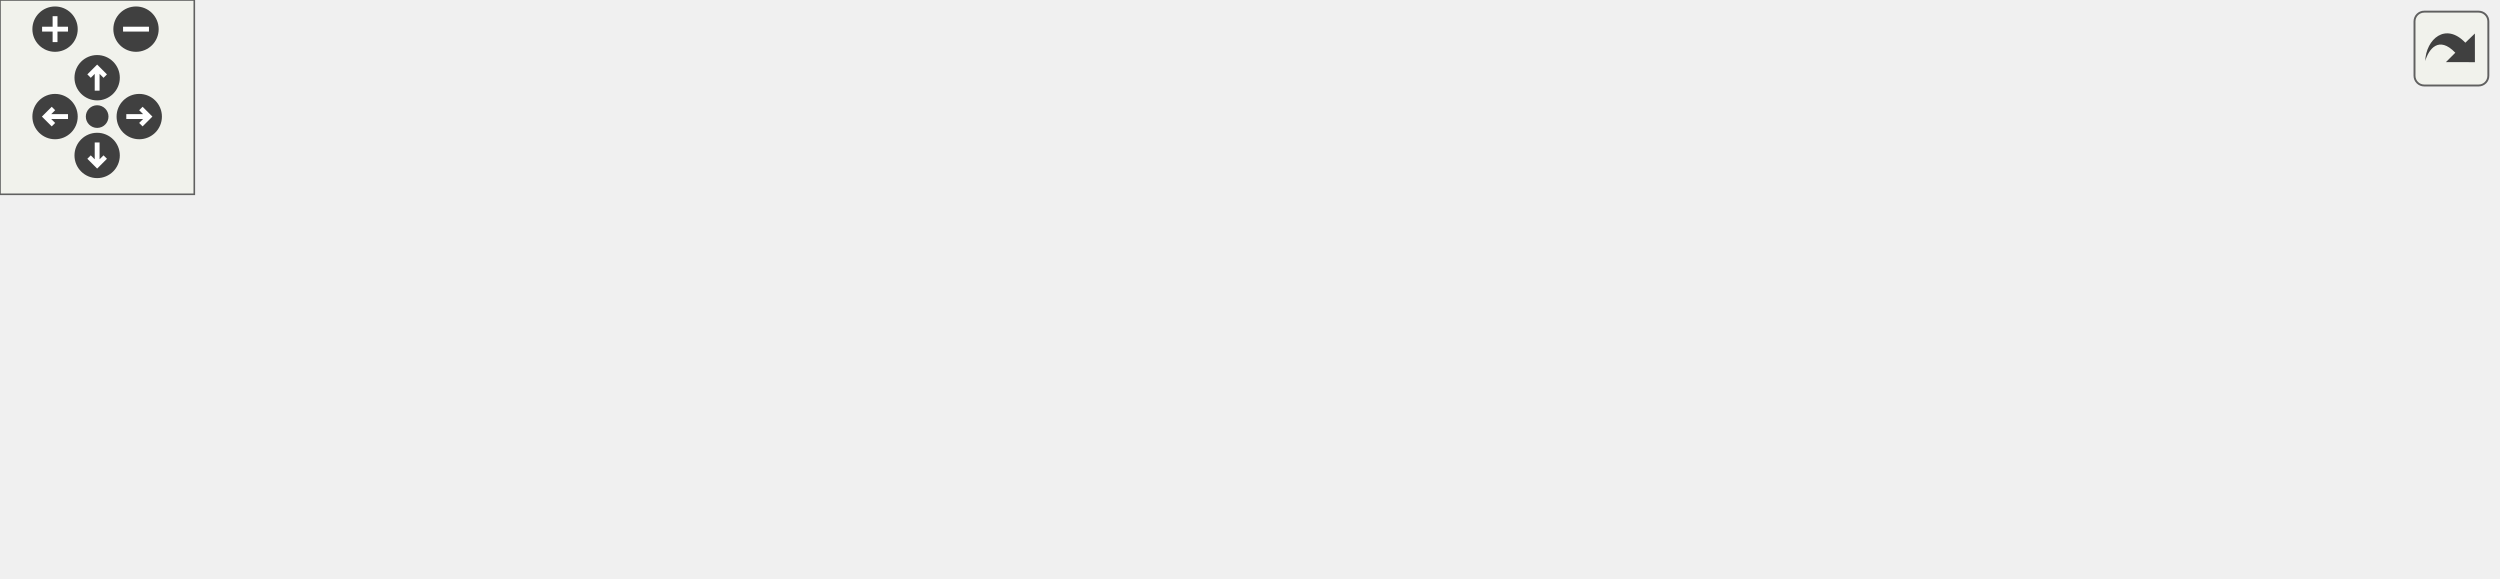
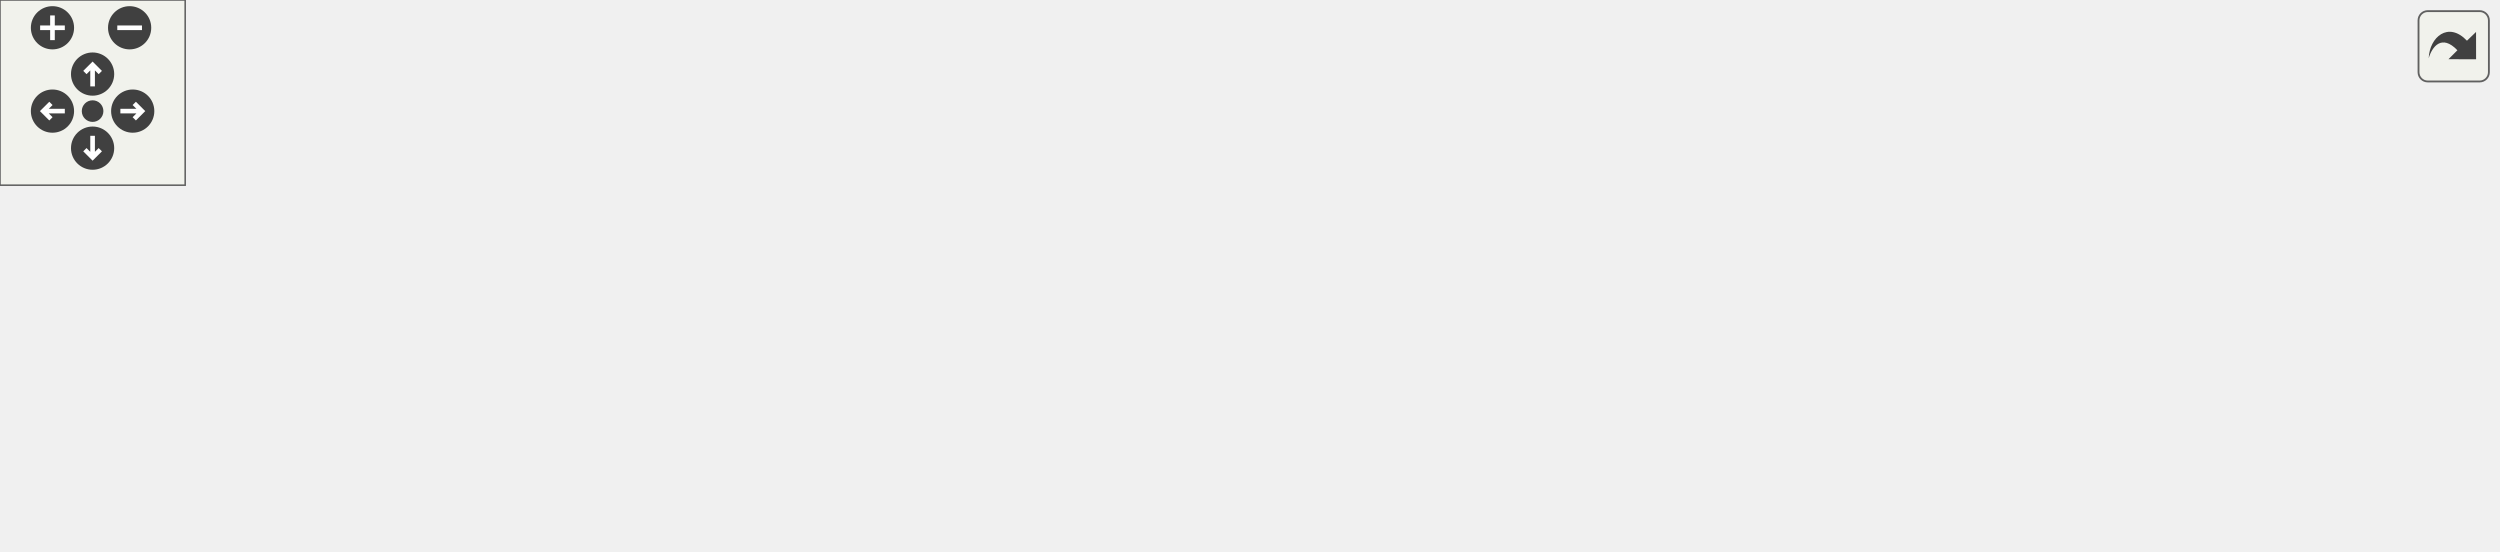
<svg xmlns="http://www.w3.org/2000/svg" xmlns:xlink="http://www.w3.org/1999/xlink" id="main" version="1.1" xml:space="preserve">
  <style type="text/css">
.edge:hover path { stroke: red; }
.edge:hover polygon { stroke: red; fill: red; }
</style>
  <defs>
    <circle id="rim" cx="0" cy="0" r="7" />
    <circle id="rim2" cx="0" cy="0" r="3.5" />
    <g id="zoomPlus">
      <use xlink:href="#rim" fill="#404040">
        <set attributeName="fill" to="#808080" begin="zoomplus.mouseover" end="zoomplus.mouseout" />
      </use>
      <path d="M-4,0h8M0,-4v8" fill="none" stroke="white" stroke-width="1.5" pointer-events="none" />
    </g>
    <g id="zoomMin">
      <use xlink:href="#rim" fill="#404040">
        <set attributeName="fill" to="#808080" begin="zoomminus.mouseover" end="zoomminus.mouseout" />
      </use>
      <path d="M-4,0h8" fill="none" stroke="white" stroke-width="1.5" pointer-events="none" />
    </g>
    <g id="dirArrow">
      <path fill="none" stroke="white" stroke-width="1.5" d="M0,-3.0v7 M-2.5,-0.5L0,-3.0L2.5,-0.5" />
    </g>
    <g id="resetDef">
      <use xlink:href="#rim2" fill="#404040">
        <set attributeName="fill" to="#808080" begin="reset.mouseover" end="reset.mouseout" />
      </use>
    </g>
  </defs>
  <svg id="graph" class="graph">
    <g id="viewport">
      <g id="node1" class="node">
        <g id="a_node1">
          <a xlink:title=" ">
-             <polygon fill="#bfbfbf" stroke="black" points="687,-63.5 687,-82.5 771,-82.5 771,-63.5 687,-63.5" />
-             <text text-anchor="middle" x="729" y="-70.5" font-family="Helvetica,sans-Serif" font-size="10.00">Sampler::create</text>
+             <polygon fill="#bfbfbf" stroke="black" points="725,-44.5 725,-63.5 809,-63.5 809,-44.5 725,-44.5" />
+             <text text-anchor="middle" x="767" y="-51.5" font-family="Helvetica,sans-Serif" font-size="10.00">Sampler::create</text>
          </a>
        </g>
      </g>
      <g id="node2" class="node">
        <g id="a_node2">
          <a xlink:href="class_s_s_a_o_pipeline.html#a86b42b7cb08d1495260fcf5d81cb80b4" target="_top" xlink:title=" ">
-             <polygon fill="none" stroke="black" points="541,-87.5 541,-106.5 651,-106.5 651,-87.5 541,-87.5" />
-             <text text-anchor="middle" x="596" y="-94.5" font-family="Helvetica,sans-Serif" font-size="10.00">SSAOPipeline::create</text>
+             <polygon fill="none" stroke="black" points="560,-87.5 560,-106.5 670,-106.5 670,-87.5 560,-87.5" />
+             <text text-anchor="middle" x="615" y="-94.5" font-family="Helvetica,sans-Serif" font-size="10.00">SSAOPipeline::create</text>
          </a>
        </g>
      </g>
      <g id="edge1" class="edge">
-         <path fill="none" stroke="midnightblue" d="M676.82,-82.38C667.69,-84.05 658.18,-85.79 649.03,-87.47" />
-         <polygon fill="midnightblue" stroke="midnightblue" points="677.7,-85.77 686.91,-80.53 676.44,-78.89 677.7,-85.77" />
+         <path fill="none" stroke="midnightblue" d="M723,-66.33C699.54,-73.05 670.93,-81.25 649.2,-87.48" />
+         <polygon fill="midnightblue" stroke="midnightblue" points="724.06,-69.66 732.71,-63.54 722.13,-62.93 724.06,-69.66" />
      </g>
      <g id="node7" class="node">
        <g id="a_node7">
          <a xlink:href="class_texture_library.html#aa8905251fa5e575eff741fa978eae401" target="_top" xlink:title=" ">
-             <polygon fill="none" stroke="black" points="541,-44.5 541,-63.5 651,-63.5 651,-44.5 541,-44.5" />
-             <text text-anchor="middle" x="596" y="-51.5" font-family="Helvetica,sans-Serif" font-size="10.00">TextureLibrary::create</text>
+             <polygon fill="none" stroke="black" points="560,-44.5 560,-63.5 670,-63.5 670,-44.5 560,-44.5" />
+             <text text-anchor="middle" x="615" y="-51.5" font-family="Helvetica,sans-Serif" font-size="10.00">TextureLibrary::create</text>
          </a>
        </g>
      </g>
      <g id="edge6" class="edge">
-         <path fill="none" stroke="midnightblue" d="M676.91,-65.59C668.54,-64.38 659.84,-63.11 651.4,-61.89" />
-         <polygon fill="midnightblue" stroke="midnightblue" points="676.51,-69.07 686.91,-67.04 677.52,-62.14 676.51,-69.07" />
+         <path fill="none" stroke="midnightblue" d="M714.47,-54C700.17,-54 684.62,-54 670.18,-54" />
+         <polygon fill="midnightblue" stroke="midnightblue" points="714.61,-57.5 724.61,-54 714.61,-50.5 714.61,-57.5" />
+       </g>
+       <g id="node11" class="node">
+         <g id="a_node11">
+           <a xlink:href="class_texture_library.html#aaa53f50e5ec8237597ad544b58133957" target="_top" xlink:title=" ">
+             <polygon fill="none" stroke="black" points="541,-6.5 541,-25.5 689,-25.5 689,-6.5 541,-6.5" />
+             <text text-anchor="middle" x="615" y="-13.5" font-family="Helvetica,sans-Serif" font-size="10.00">TextureLibrary::updateSettings</text>
+           </a>
+         </g>
+       </g>
+       <g id="edge11" class="edge">
+         <path fill="none" stroke="midnightblue" d="M718.19,-41.89C697.3,-36.6 673.15,-30.48 653.58,-25.52" />
+         <polygon fill="midnightblue" stroke="midnightblue" points="717.6,-45.35 728.15,-44.41 719.31,-38.56 717.6,-45.35" />
      </g>
      <g id="node3" class="node">
        <g id="a_node3">
          <a xlink:href="class_render_manager.html#a45a6fffe5f74da37695476732b53d33b" target="_top" xlink:title=" ">
            <polygon fill="none" stroke="black" points="364.5,-88 364.5,-118 501.5,-118 501.5,-88 364.5,-88" />
            <text text-anchor="start" x="372.5" y="-106" font-family="Helvetica,sans-Serif" font-size="10.00">RenderManager::createPost</text>
            <text text-anchor="middle" x="433" y="-95" font-family="Helvetica,sans-Serif" font-size="10.00">ProcessingPipelines</text>
          </a>
        </g>
      </g>
      <g id="edge2" class="edge">
-         <path fill="none" stroke="midnightblue" d="M530.72,-99.4C521.15,-99.75 511.27,-100.12 501.64,-100.48" />
-         <polygon fill="midnightblue" stroke="midnightblue" points="531.08,-102.88 540.94,-99.01 530.82,-95.89 531.08,-102.88" />
+         <path fill="none" stroke="midnightblue" d="M549.9,-99.14C534.27,-99.66 517.49,-100.22 501.69,-100.74" />
+         <polygon fill="midnightblue" stroke="midnightblue" points="550.12,-102.63 559.99,-98.8 549.88,-95.64 550.12,-102.63" />
      </g>
      <g id="node4" class="node">
        <g id="a_node4">
          <a xlink:href="class_render_manager.html#a2f5991e4b82925a2571e6fabf1e8b7b9" target="_top" xlink:title=" ">
            <polygon fill="none" stroke="black" points="177,-39 177,-69 324,-69 324,-39 177,-39" />
            <text text-anchor="start" x="185" y="-57" font-family="Helvetica,sans-Serif" font-size="10.00">RenderManager::createRender</text>
            <text text-anchor="middle" x="250.5" y="-46" font-family="Helvetica,sans-Serif" font-size="10.00">Objects</text>
          </a>
        </g>
      </g>
      <g id="edge3" class="edge">
        <path fill="none" stroke="midnightblue" d="M366.62,-85.25C347.06,-79.94 325.8,-74.17 306.95,-69.05" />
        <polygon fill="midnightblue" stroke="midnightblue" points="365.8,-88.66 376.37,-87.9 367.64,-81.9 365.8,-88.66" />
      </g>
      <g id="node5" class="node">
        <g id="a_node5">
          <a xlink:href="class_render_manager.html#a3e54c122912e1b713b2f6357cdc370fb" target="_top" xlink:title=" ">
            <polygon fill="none" stroke="black" points="176,-88 176,-118 325,-118 325,-88 176,-88" />
            <text text-anchor="start" x="184" y="-106" font-family="Helvetica,sans-Serif" font-size="10.00">RenderManager::recreateSwap</text>
            <text text-anchor="middle" x="250.5" y="-95" font-family="Helvetica,sans-Serif" font-size="10.00">Chain</text>
          </a>
        </g>
      </g>
      <g id="edge4" class="edge">
        <path fill="none" stroke="midnightblue" d="M354.26,-103C344.57,-103 334.68,-103 325.05,-103" />
        <polygon fill="midnightblue" stroke="midnightblue" points="354.27,-106.5 364.27,-103 354.27,-99.5 354.27,-106.5" />
      </g>
      <g id="node6" class="node">
        <g id="a_node6">
          <a xlink:href="class_render_manager.html#ab087dc4ee1c6e377ca52ee44d1591c29" target="_top" xlink:title=" ">
            <polygon fill="none" stroke="black" points="0,-88 0,-118 140,-118 140,-88 0,-88" />
            <text text-anchor="start" x="8" y="-106" font-family="Helvetica,sans-Serif" font-size="10.00">RenderManager::resizeSwap</text>
            <text text-anchor="middle" x="70" y="-95" font-family="Helvetica,sans-Serif" font-size="10.00">Chain</text>
          </a>
        </g>
      </g>
      <g id="edge5" class="edge">
        <path fill="none" stroke="midnightblue" d="M165.83,-103C157.24,-103 148.57,-103 140.16,-103" />
        <polygon fill="midnightblue" stroke="midnightblue" points="165.87,-106.5 175.87,-103 165.87,-99.5 165.87,-106.5" />
      </g>
      <g id="node8" class="node">
        <g id="a_node8">
          <a xlink:href="class_render_manager.html#a34e5f071f12097fbc5e950651dcce086" target="_top" xlink:title=" ">
            <polygon fill="none" stroke="black" points="361,-39 361,-69 505,-69 505,-39 361,-39" />
            <text text-anchor="start" x="369" y="-57" font-family="Helvetica,sans-Serif" font-size="10.00">RenderManager::createScene</text>
            <text text-anchor="middle" x="433" y="-46" font-family="Helvetica,sans-Serif" font-size="10.00">Objects</text>
          </a>
        </g>
      </g>
      <g id="edge7" class="edge">
-         <path fill="none" stroke="midnightblue" d="M530.78,-54C522.33,-54 513.63,-54 505.07,-54" />
-         <polygon fill="midnightblue" stroke="midnightblue" points="530.94,-57.5 540.94,-54 530.94,-50.5 530.94,-57.5" />
+         <path fill="none" stroke="midnightblue" d="M549.71,-54C535.31,-54 519.96,-54 505.3,-54" />
+         <polygon fill="midnightblue" stroke="midnightblue" points="549.99,-57.5 559.99,-54 549.99,-50.5 549.99,-57.5" />
      </g>
      <g id="node9" class="node">
        <g id="a_node9">
          <a xlink:href="class_mandelbrot_app.html#a82a763408b810cdfa31c88080d97f8a1" target="_top" xlink:title=" ">
            <polygon fill="none" stroke="black" points="371,-0.5 371,-19.5 495,-19.5 495,-0.5 371,-0.5" />
            <text text-anchor="middle" x="433" y="-7.5" font-family="Helvetica,sans-Serif" font-size="10.00">MandelbrotApp::createUI</text>
          </a>
        </g>
      </g>
      <g id="edge9" class="edge">
-         <path fill="none" stroke="midnightblue" d="M550.18,-41.75C524.48,-34.73 492.69,-26.04 468.87,-19.53" />
-         <polygon fill="midnightblue" stroke="midnightblue" points="549.5,-45.19 560.07,-44.45 551.34,-38.44 549.5,-45.19" />
+         <path fill="none" stroke="midnightblue" d="M565.04,-42.03C536.1,-34.96 499.97,-26.13 472.98,-19.53" />
+         <polygon fill="midnightblue" stroke="midnightblue" points="564.4,-45.48 574.94,-44.45 566.06,-38.68 564.4,-45.48" />
      </g>
      <g id="edge8" class="edge">
        <path fill="none" stroke="midnightblue" d="M350.67,-54C341.88,-54 332.98,-54 324.29,-54" />
        <polygon fill="midnightblue" stroke="midnightblue" points="350.92,-57.5 360.92,-54 350.92,-50.5 350.92,-57.5" />
      </g>
      <g id="node10" class="node">
        <g id="a_node10">
          <a xlink:href="class_mandelbrot_app.html#ad5c4a7e7fd79bc75fea87df0165005b6" target="_top" xlink:title=" ">
            <polygon fill="none" stroke="black" points="186,-0.5 186,-19.5 315,-19.5 315,-0.5 186,-0.5" />
            <text text-anchor="middle" x="250.5" y="-7.5" font-family="Helvetica,sans-Serif" font-size="10.00">MandelbrotApp::initVulkan</text>
          </a>
        </g>
      </g>
      <g id="edge10" class="edge">
        <path fill="none" stroke="midnightblue" d="M360.6,-10C345.55,-10 329.76,-10 315.01,-10" />
        <polygon fill="midnightblue" stroke="midnightblue" points="360.89,-13.5 370.89,-10 360.89,-6.5 360.89,-13.5" />
      </g>
    </g>
  </svg>
  <g id="navigator" transform="translate(0 0)" fill="#404254">
    <rect fill="#f2f5e9" fill-opacity="0.5" stroke="#606060" stroke-width=".5" x="0" y="0" width="60" height="60" />
    <use id="zoomplus" xlink:href="#zoomPlus" x="17" y="9" />
    <use id="zoomminus" xlink:href="#zoomMin" x="42" y="9" />
    <use id="reset" xlink:href="#resetDef" x="30" y="36" />
    <g id="arrowUp" xlink:href="#dirArrow" transform="translate(30 24)">
      <use xlink:href="#rim" fill="#404040">
        <set attributeName="fill" to="#808080" begin="arrowUp.mouseover" end="arrowUp.mouseout" />
      </use>
      <path fill="none" stroke="white" stroke-width="1.5" d="M0,-3.0v7 M-2.5,-0.5L0,-3.0L2.5,-0.5" />
    </g>
    <g id="arrowRight" xlink:href="#dirArrow" transform="rotate(90) translate(36 -43)">
      <use xlink:href="#rim" fill="#404040">
        <set attributeName="fill" to="#808080" begin="arrowRight.mouseover" end="arrowRight.mouseout" />
      </use>
      <path fill="none" stroke="white" stroke-width="1.5" d="M0,-3.0v7 M-2.5,-0.5L0,-3.0L2.5,-0.5" />
    </g>
    <g id="arrowDown" xlink:href="#dirArrow" transform="rotate(180) translate(-30 -48)">
      <use xlink:href="#rim" fill="#404040">
        <set attributeName="fill" to="#808080" begin="arrowDown.mouseover" end="arrowDown.mouseout" />
      </use>
      <path fill="none" stroke="white" stroke-width="1.5" d="M0,-3.0v7 M-2.5,-0.5L0,-3.0L2.5,-0.5" />
    </g>
    <g id="arrowLeft" xlink:href="#dirArrow" transform="rotate(270) translate(-36 17)">
      <use xlink:href="#rim" fill="#404040">
        <set attributeName="fill" to="#808080" begin="arrowLeft.mouseover" end="arrowLeft.mouseout" />
      </use>
      <path fill="none" stroke="white" stroke-width="1.5" d="M0,-3.0v7 M-2.5,-0.5L0,-3.0L2.5,-0.5" />
    </g>
  </g>
  <svg viewBox="0 0 15 15" width="100%" height="30px" preserveAspectRatio="xMaxYMin meet">
    <g id="arrow_out" transform="scale(0.3 0.3)">
      <a xlink:href="class_sampler_a182113be2ca9116713ef1d62027dbcb4_icgraph_org.svg" target="_base">
        <rect id="button" ry="5" rx="5" y="6" x="6" height="38" width="38" fill="#f2f5e9" fill-opacity="0.5" stroke="#606060" stroke-width="1.0" />
        <path id="arrow" d="M 11.5,31.437 C 11.94,20.098 22.043,11.323 32.159,21.979 L 37.069,17.246 C 37.069,17.246 37.088,32 37.088,32 L 22.16,31.978 C 22.16,31.978 26.998,27.14 26.998,27.14 C 18.529,18.264 13.292,25.23 11.5,31.437 z" style="fill:#404040;" />
      </a>
    </g>
  </svg>
</svg>
